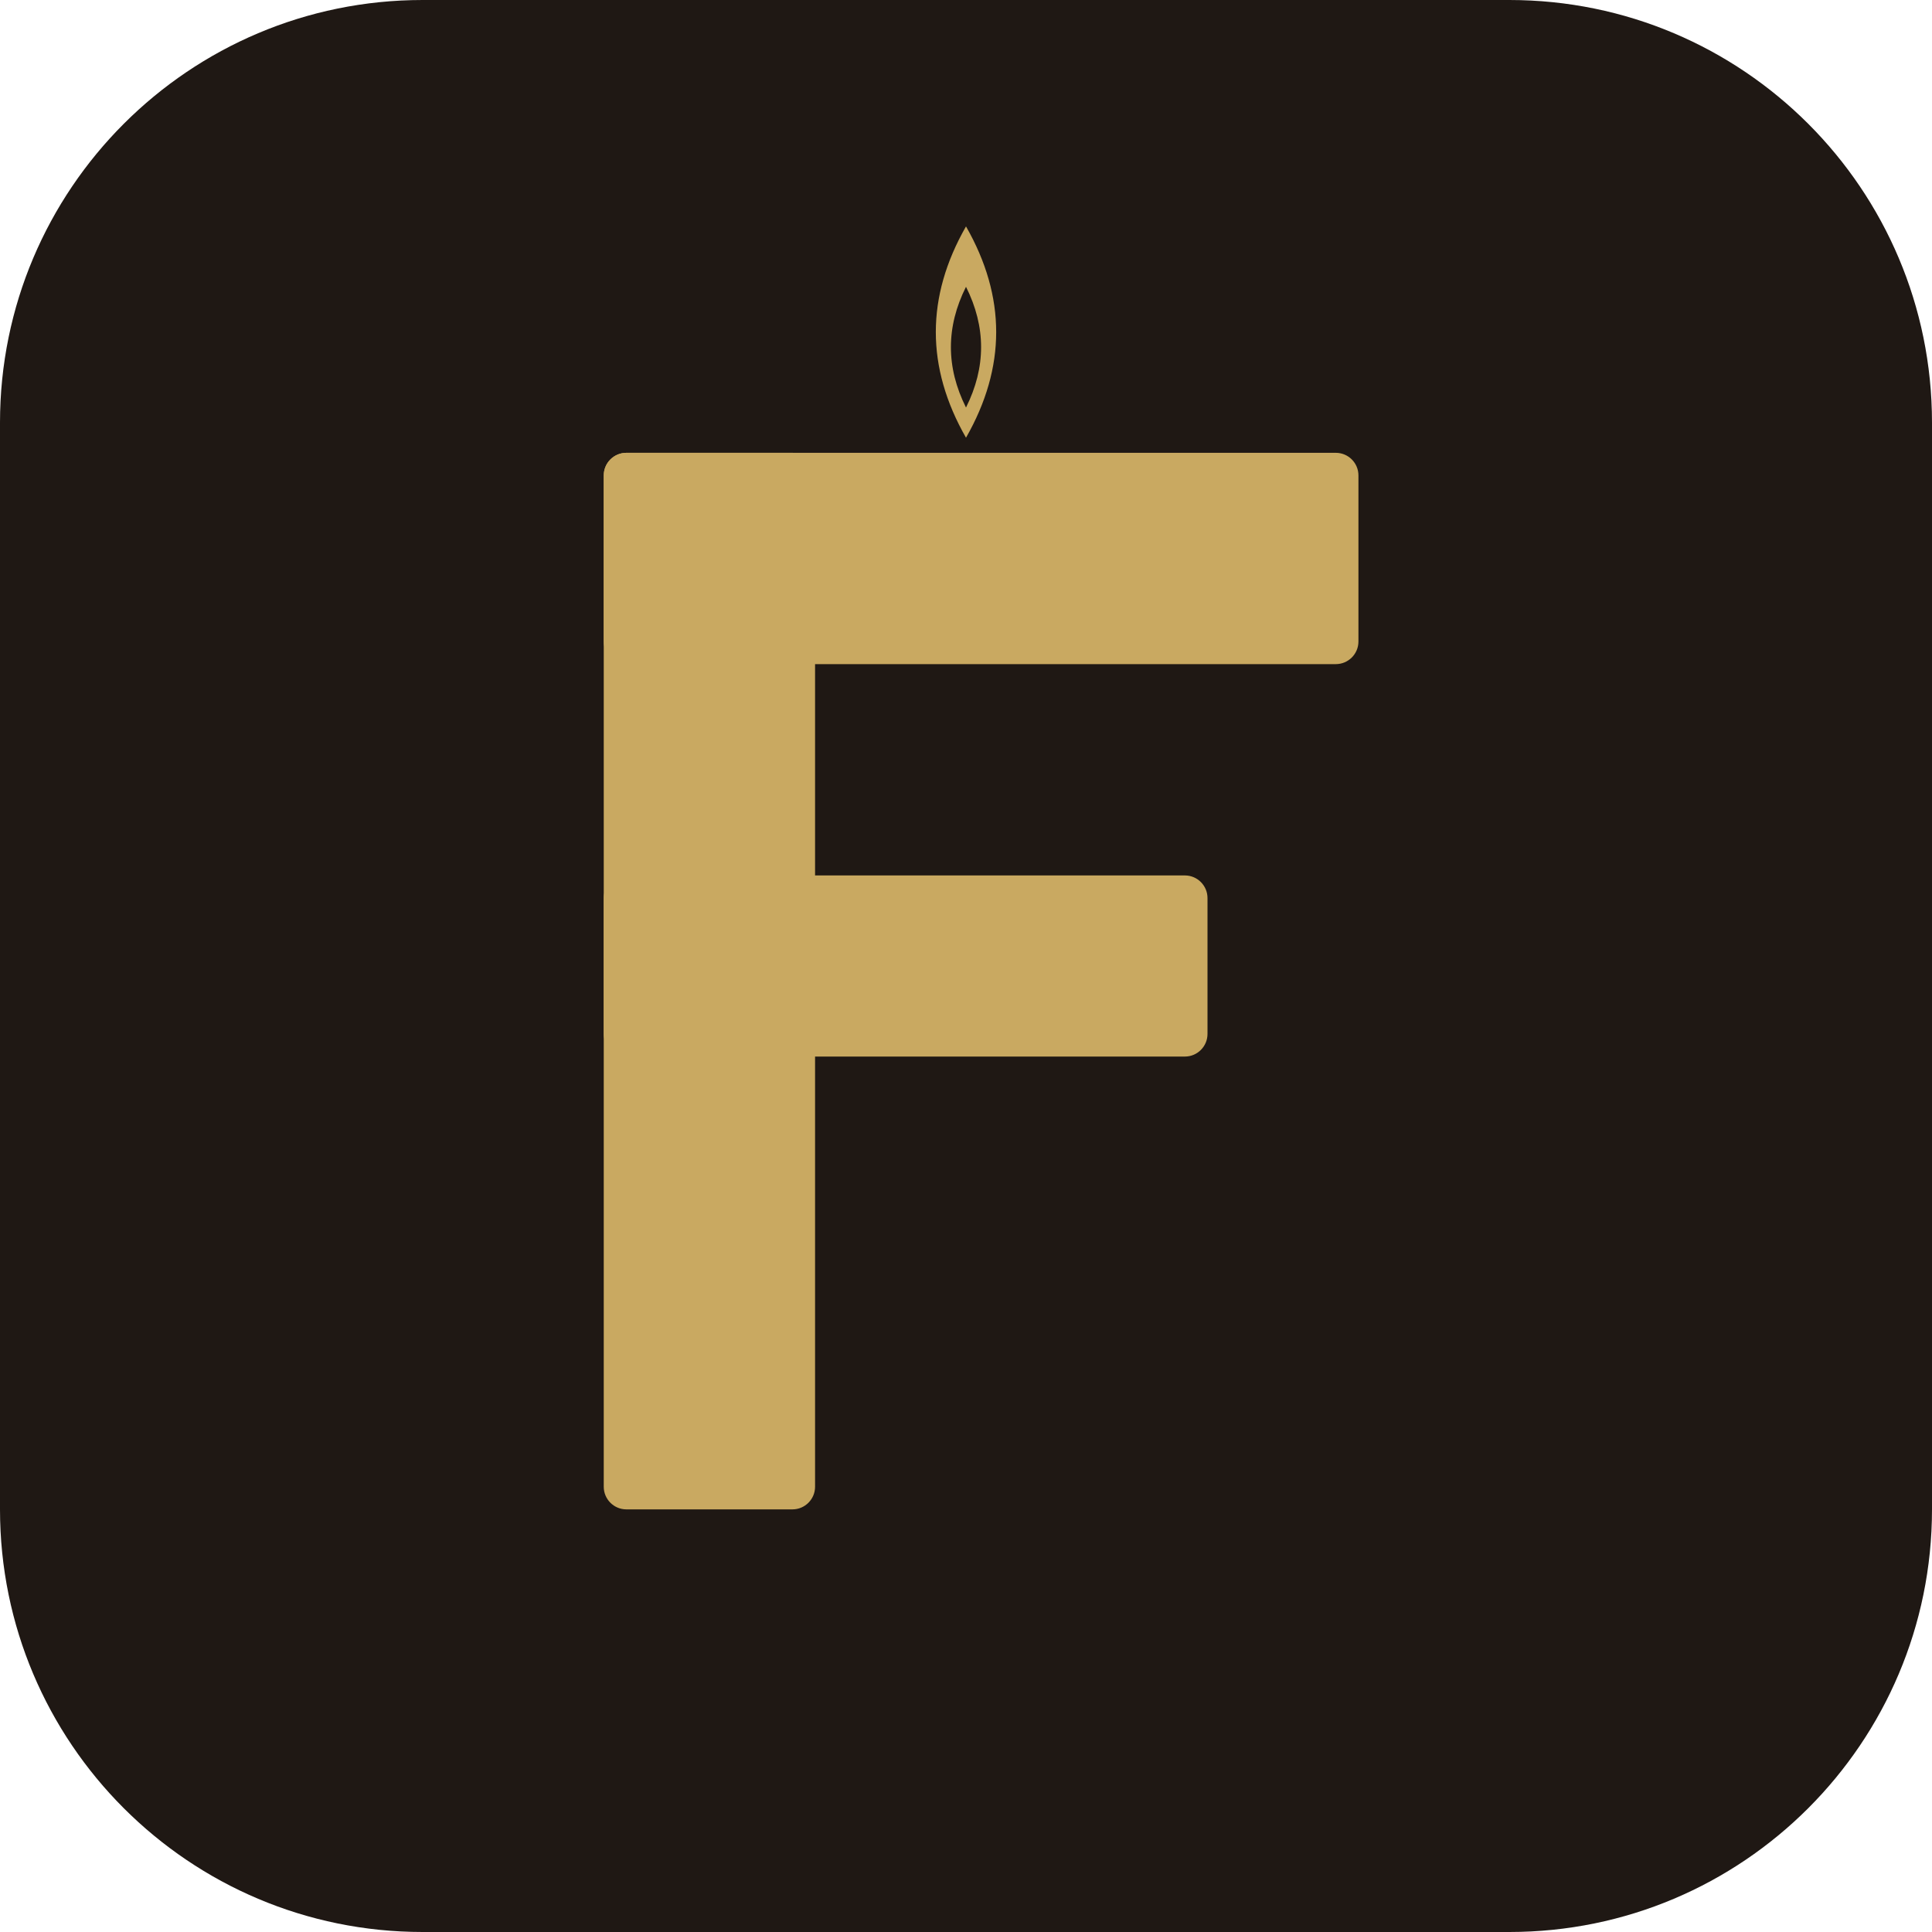
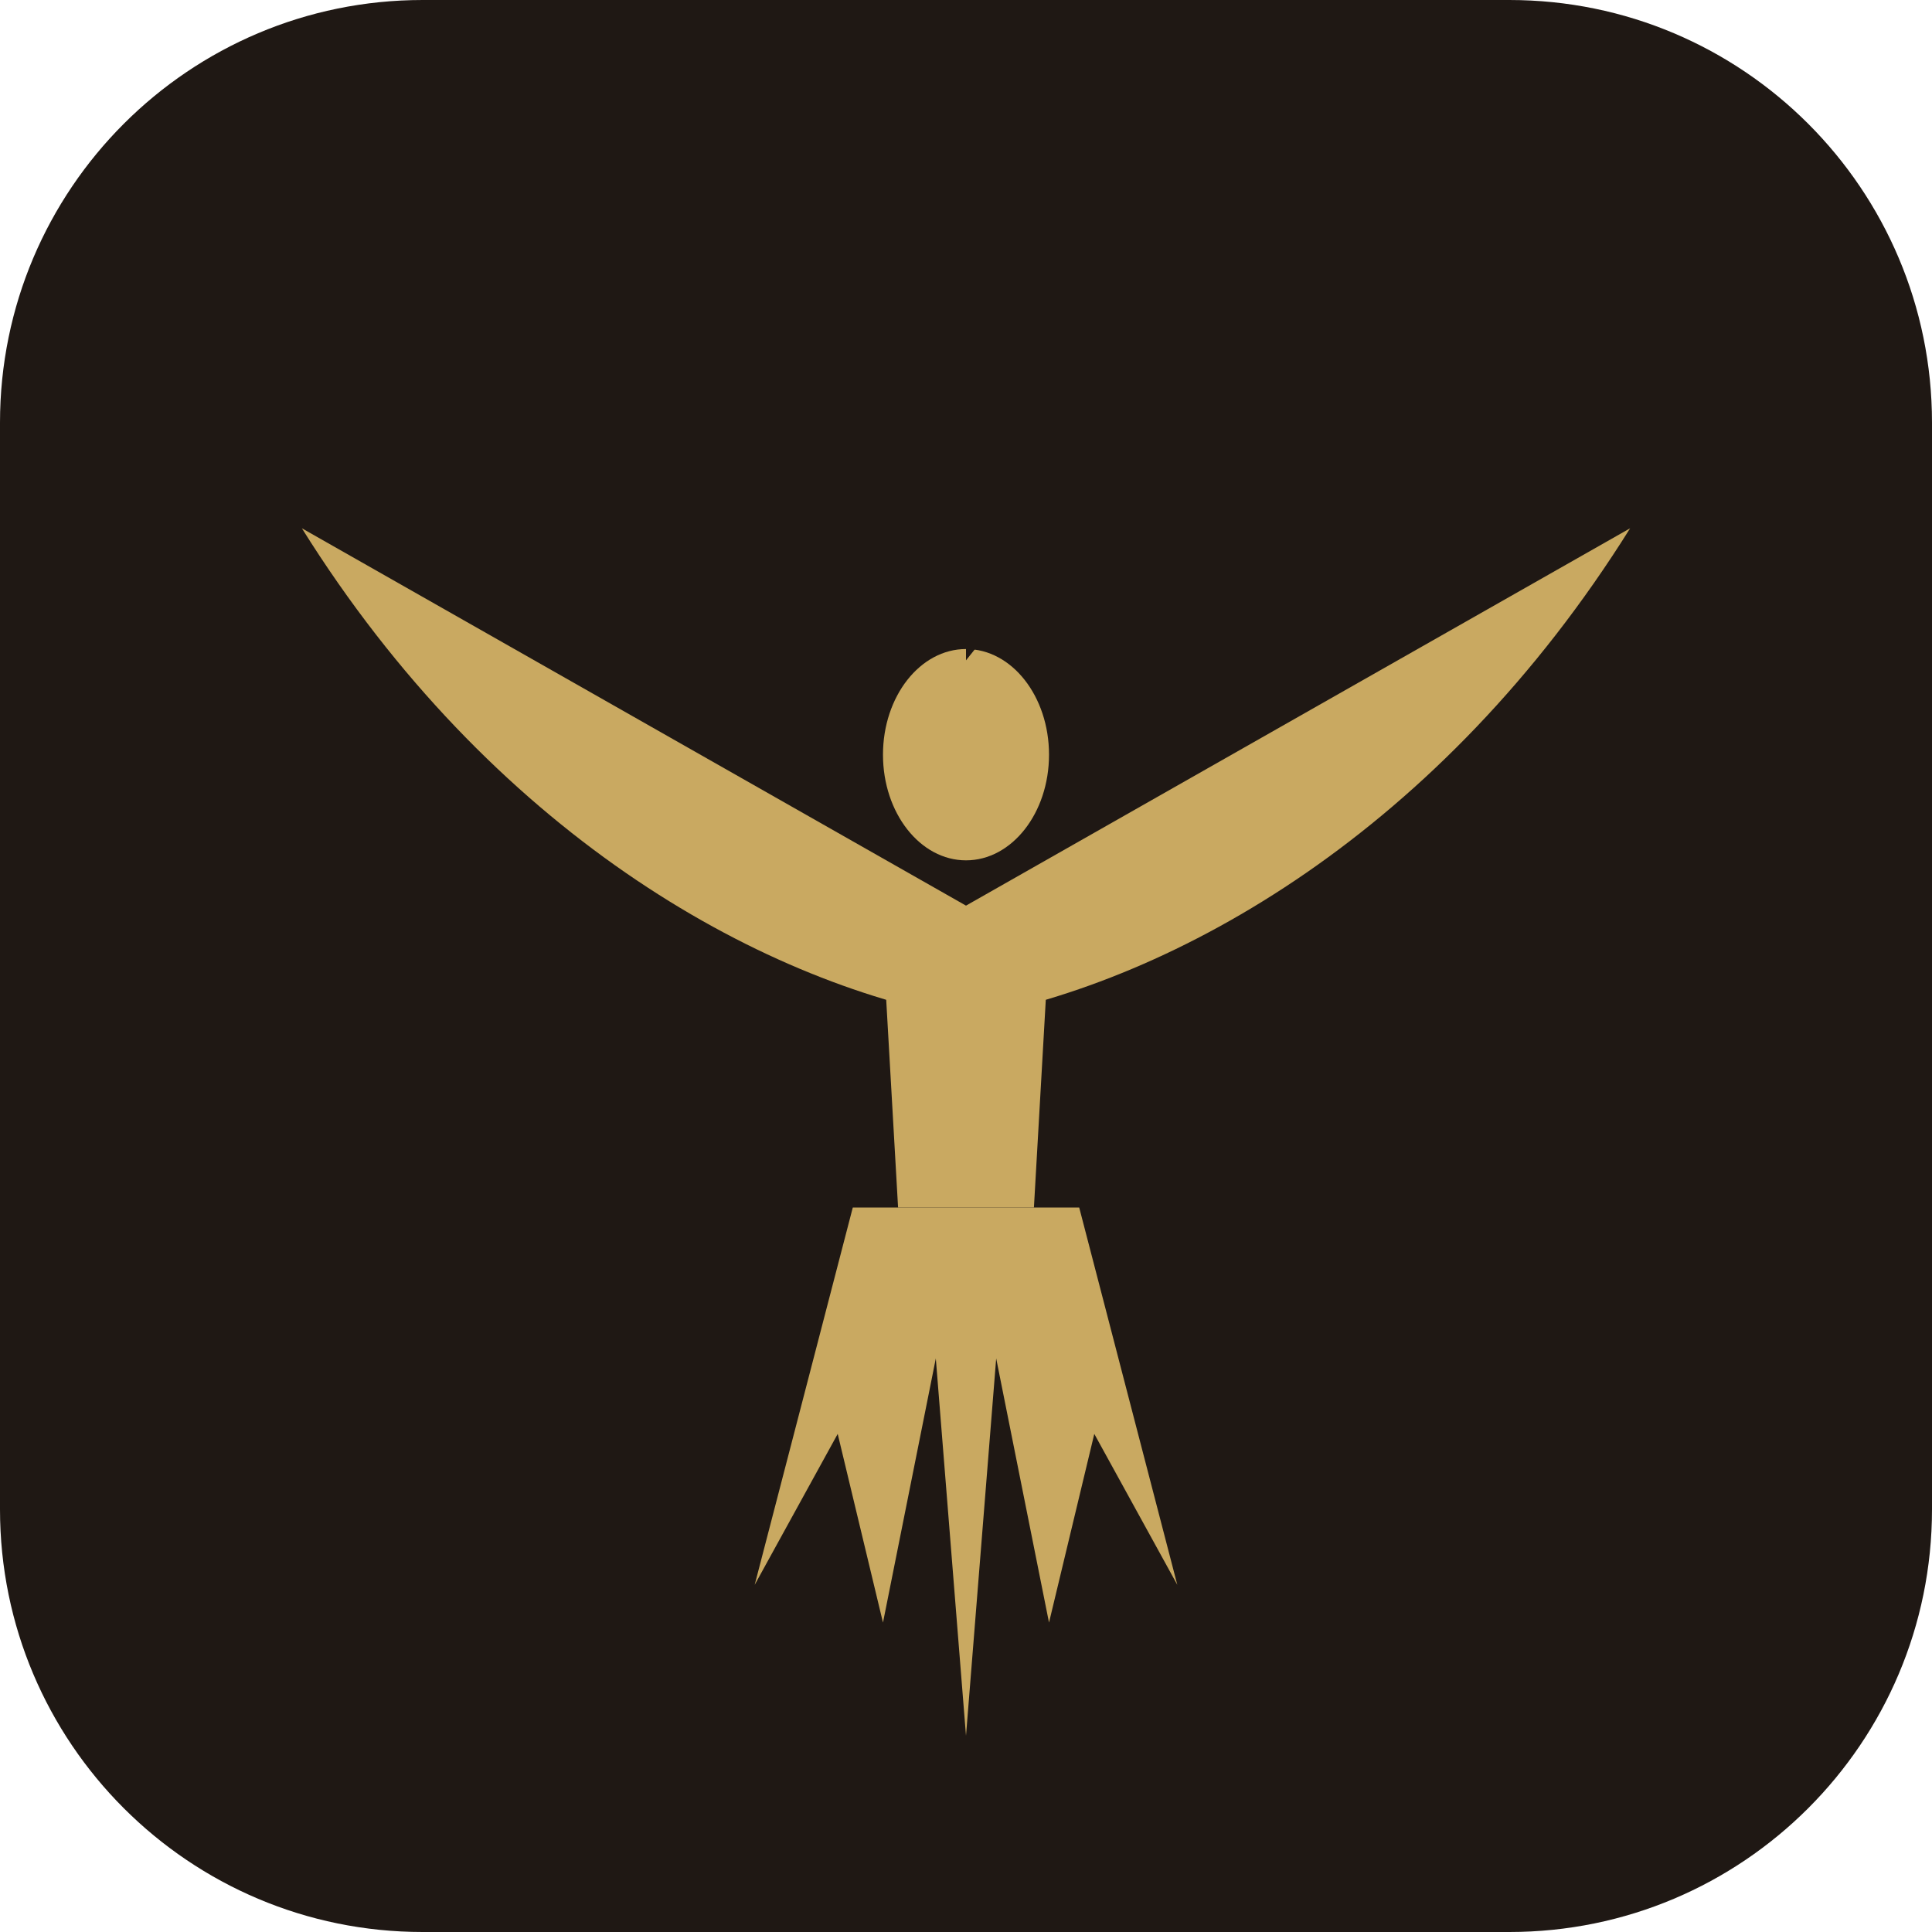
<svg xmlns="http://www.w3.org/2000/svg" viewBox="0 0 512 512">
  <rect width="512" height="512" rx="112" fill="#1F1814" />
  <g fill="#C9A961">
-     <rect x="160" y="120" width="56" height="280" rx="6" />
-     <rect x="160" y="120" width="200" height="56" rx="6" />
-     <rect x="160" y="232" width="160" height="48" rx="6" />
-     <path d="M 256 60              Q 240 88 256 116              Q 272 88 256 60 Z" />
-     <path d="M 256 76              Q 248 92 256 108              Q 264 92 256 76 Z" fill="#1F1814" />
+     <path d="M 256 240              L 80 140              C 130 220, 200 260, 256 270              Z" />
+     <path d="M 256 240              L 432 140              C 382 220, 312 260, 256 270              Z" />
+     <ellipse cx="256" cy="200" rx="22" ry="28" />
+     <path d="M 234 250              L 278 250              L 274 320              L 238 320              Z" />
+     <path d="M 226 320              L 200 420              L 222 380              L 234 430              L 248 360              L 256 460              L 264 360              L 278 430              L 290 380              L 312 420              L 286 320              Z" />
+     <path d="M 256 175              L 264 165              L 256 165              Z" fill="#1F1814" />
  </g>
</svg>
